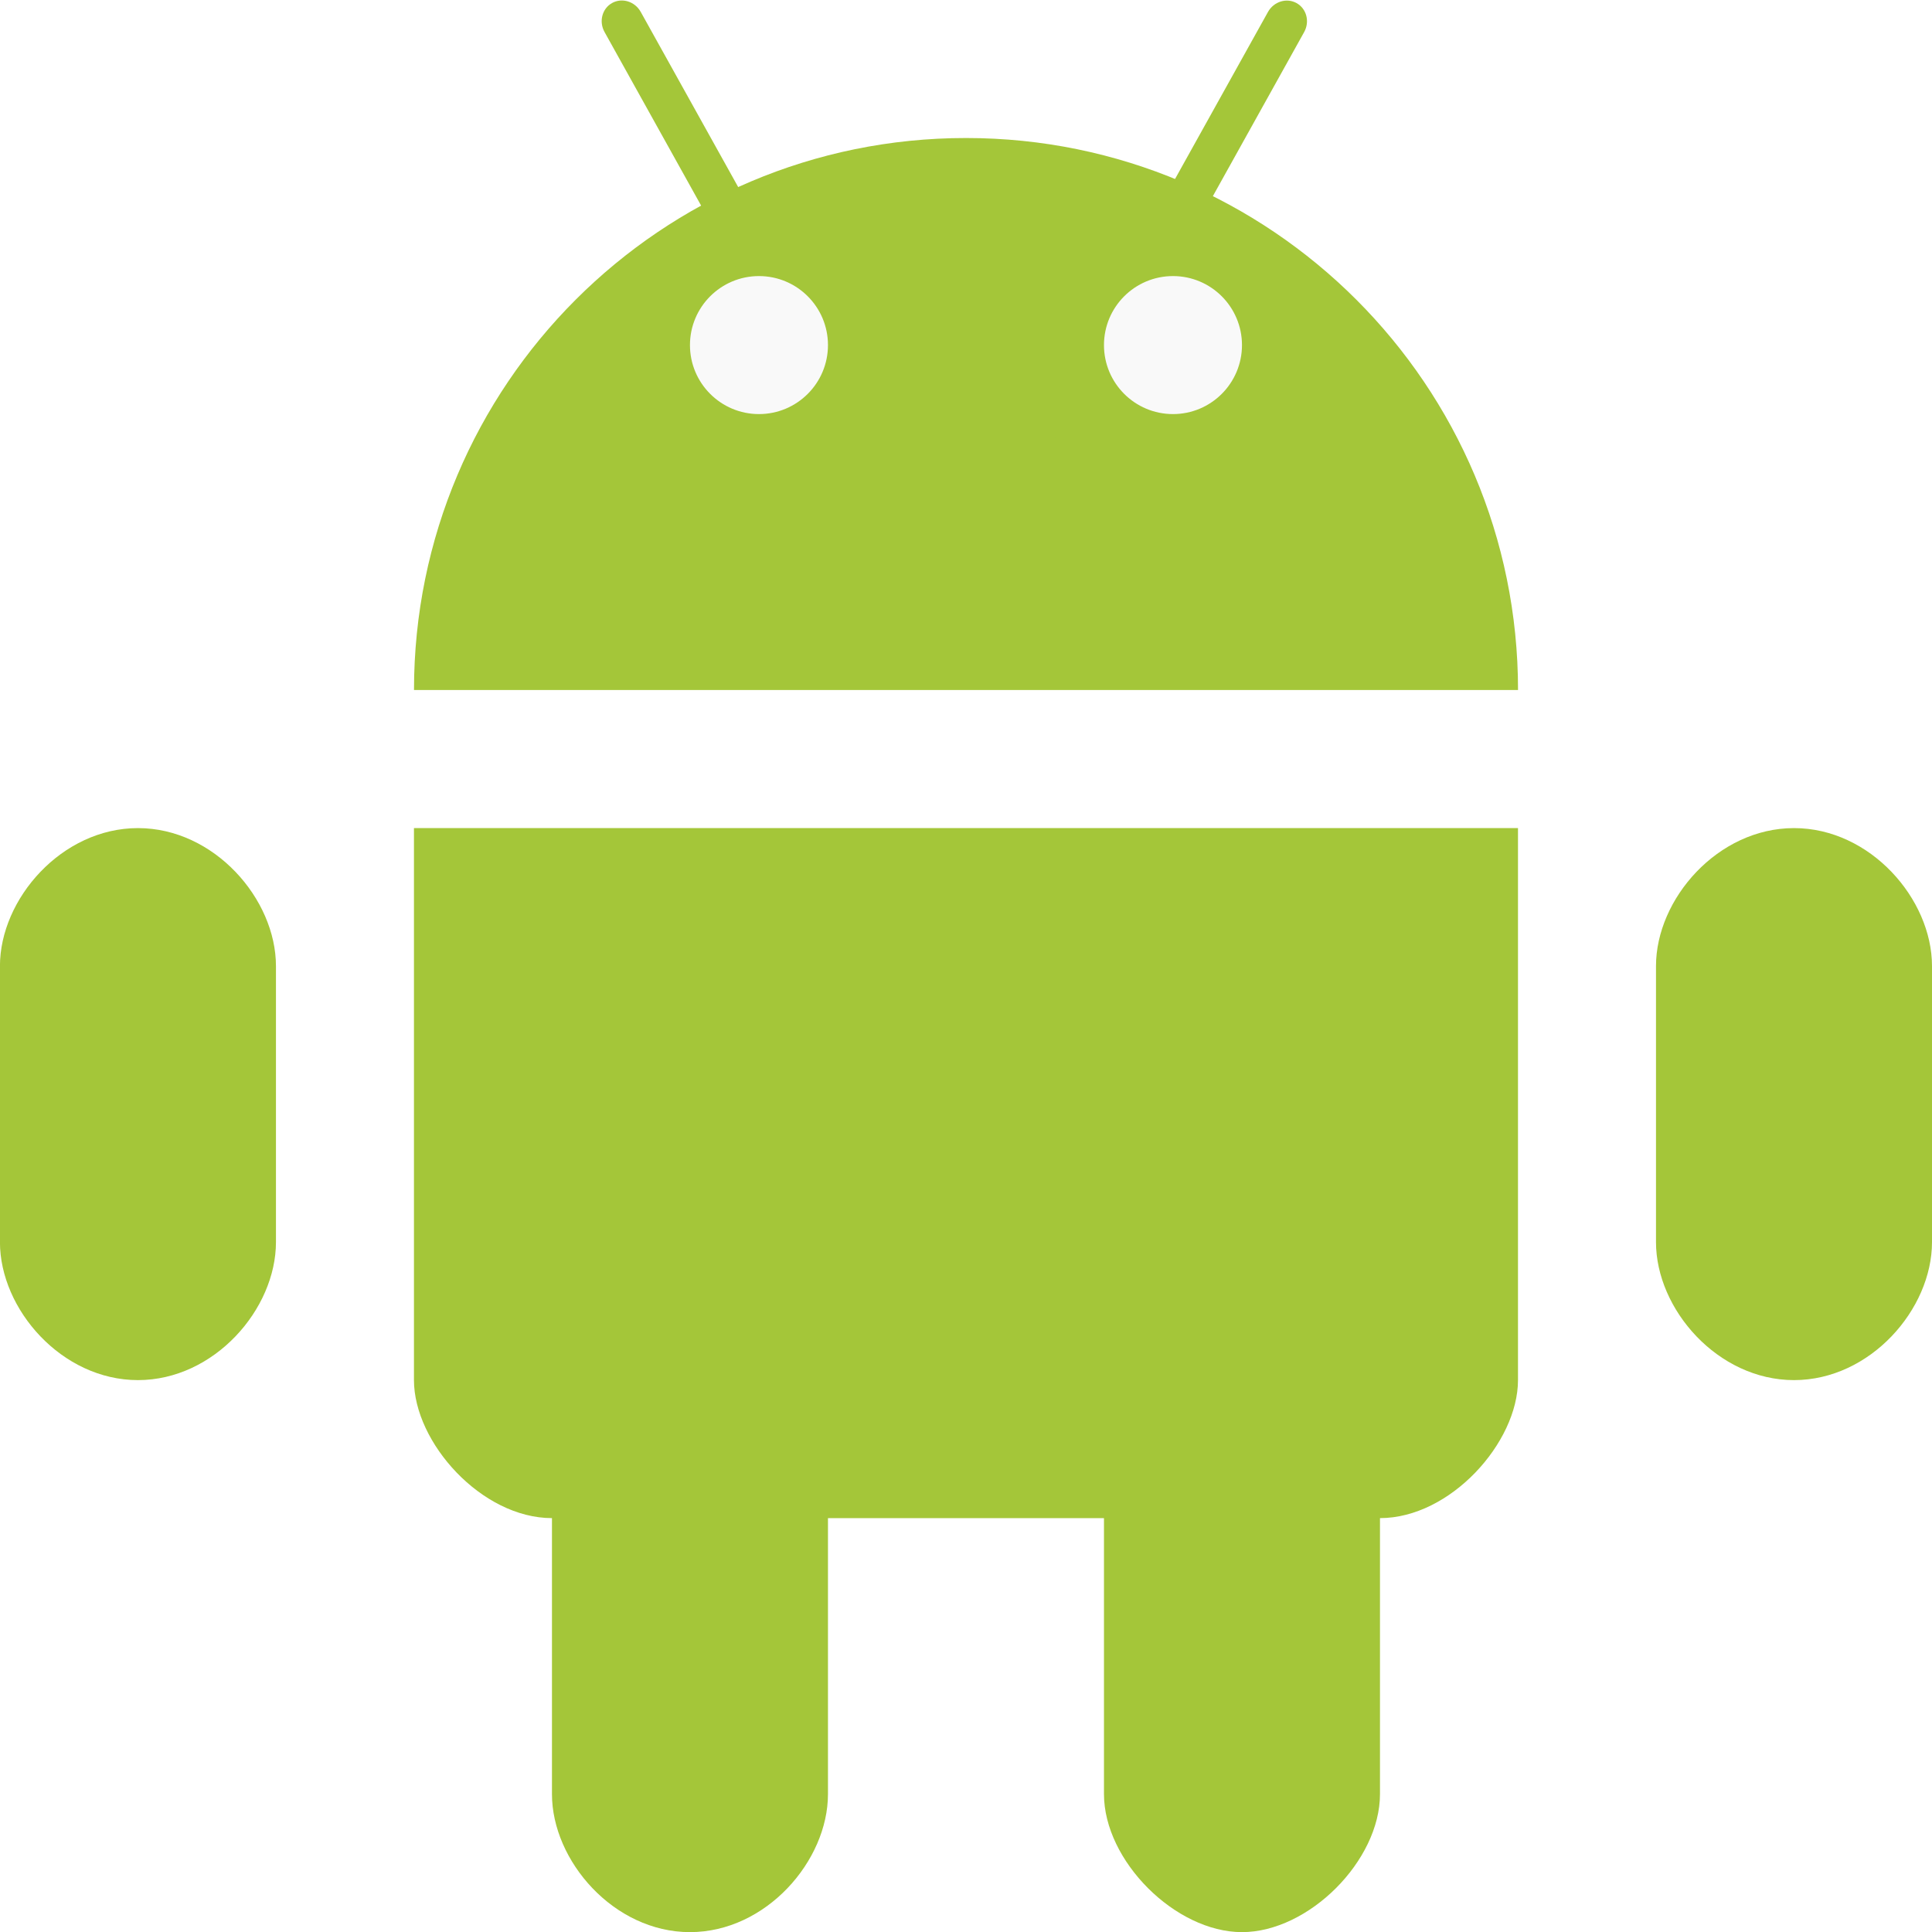
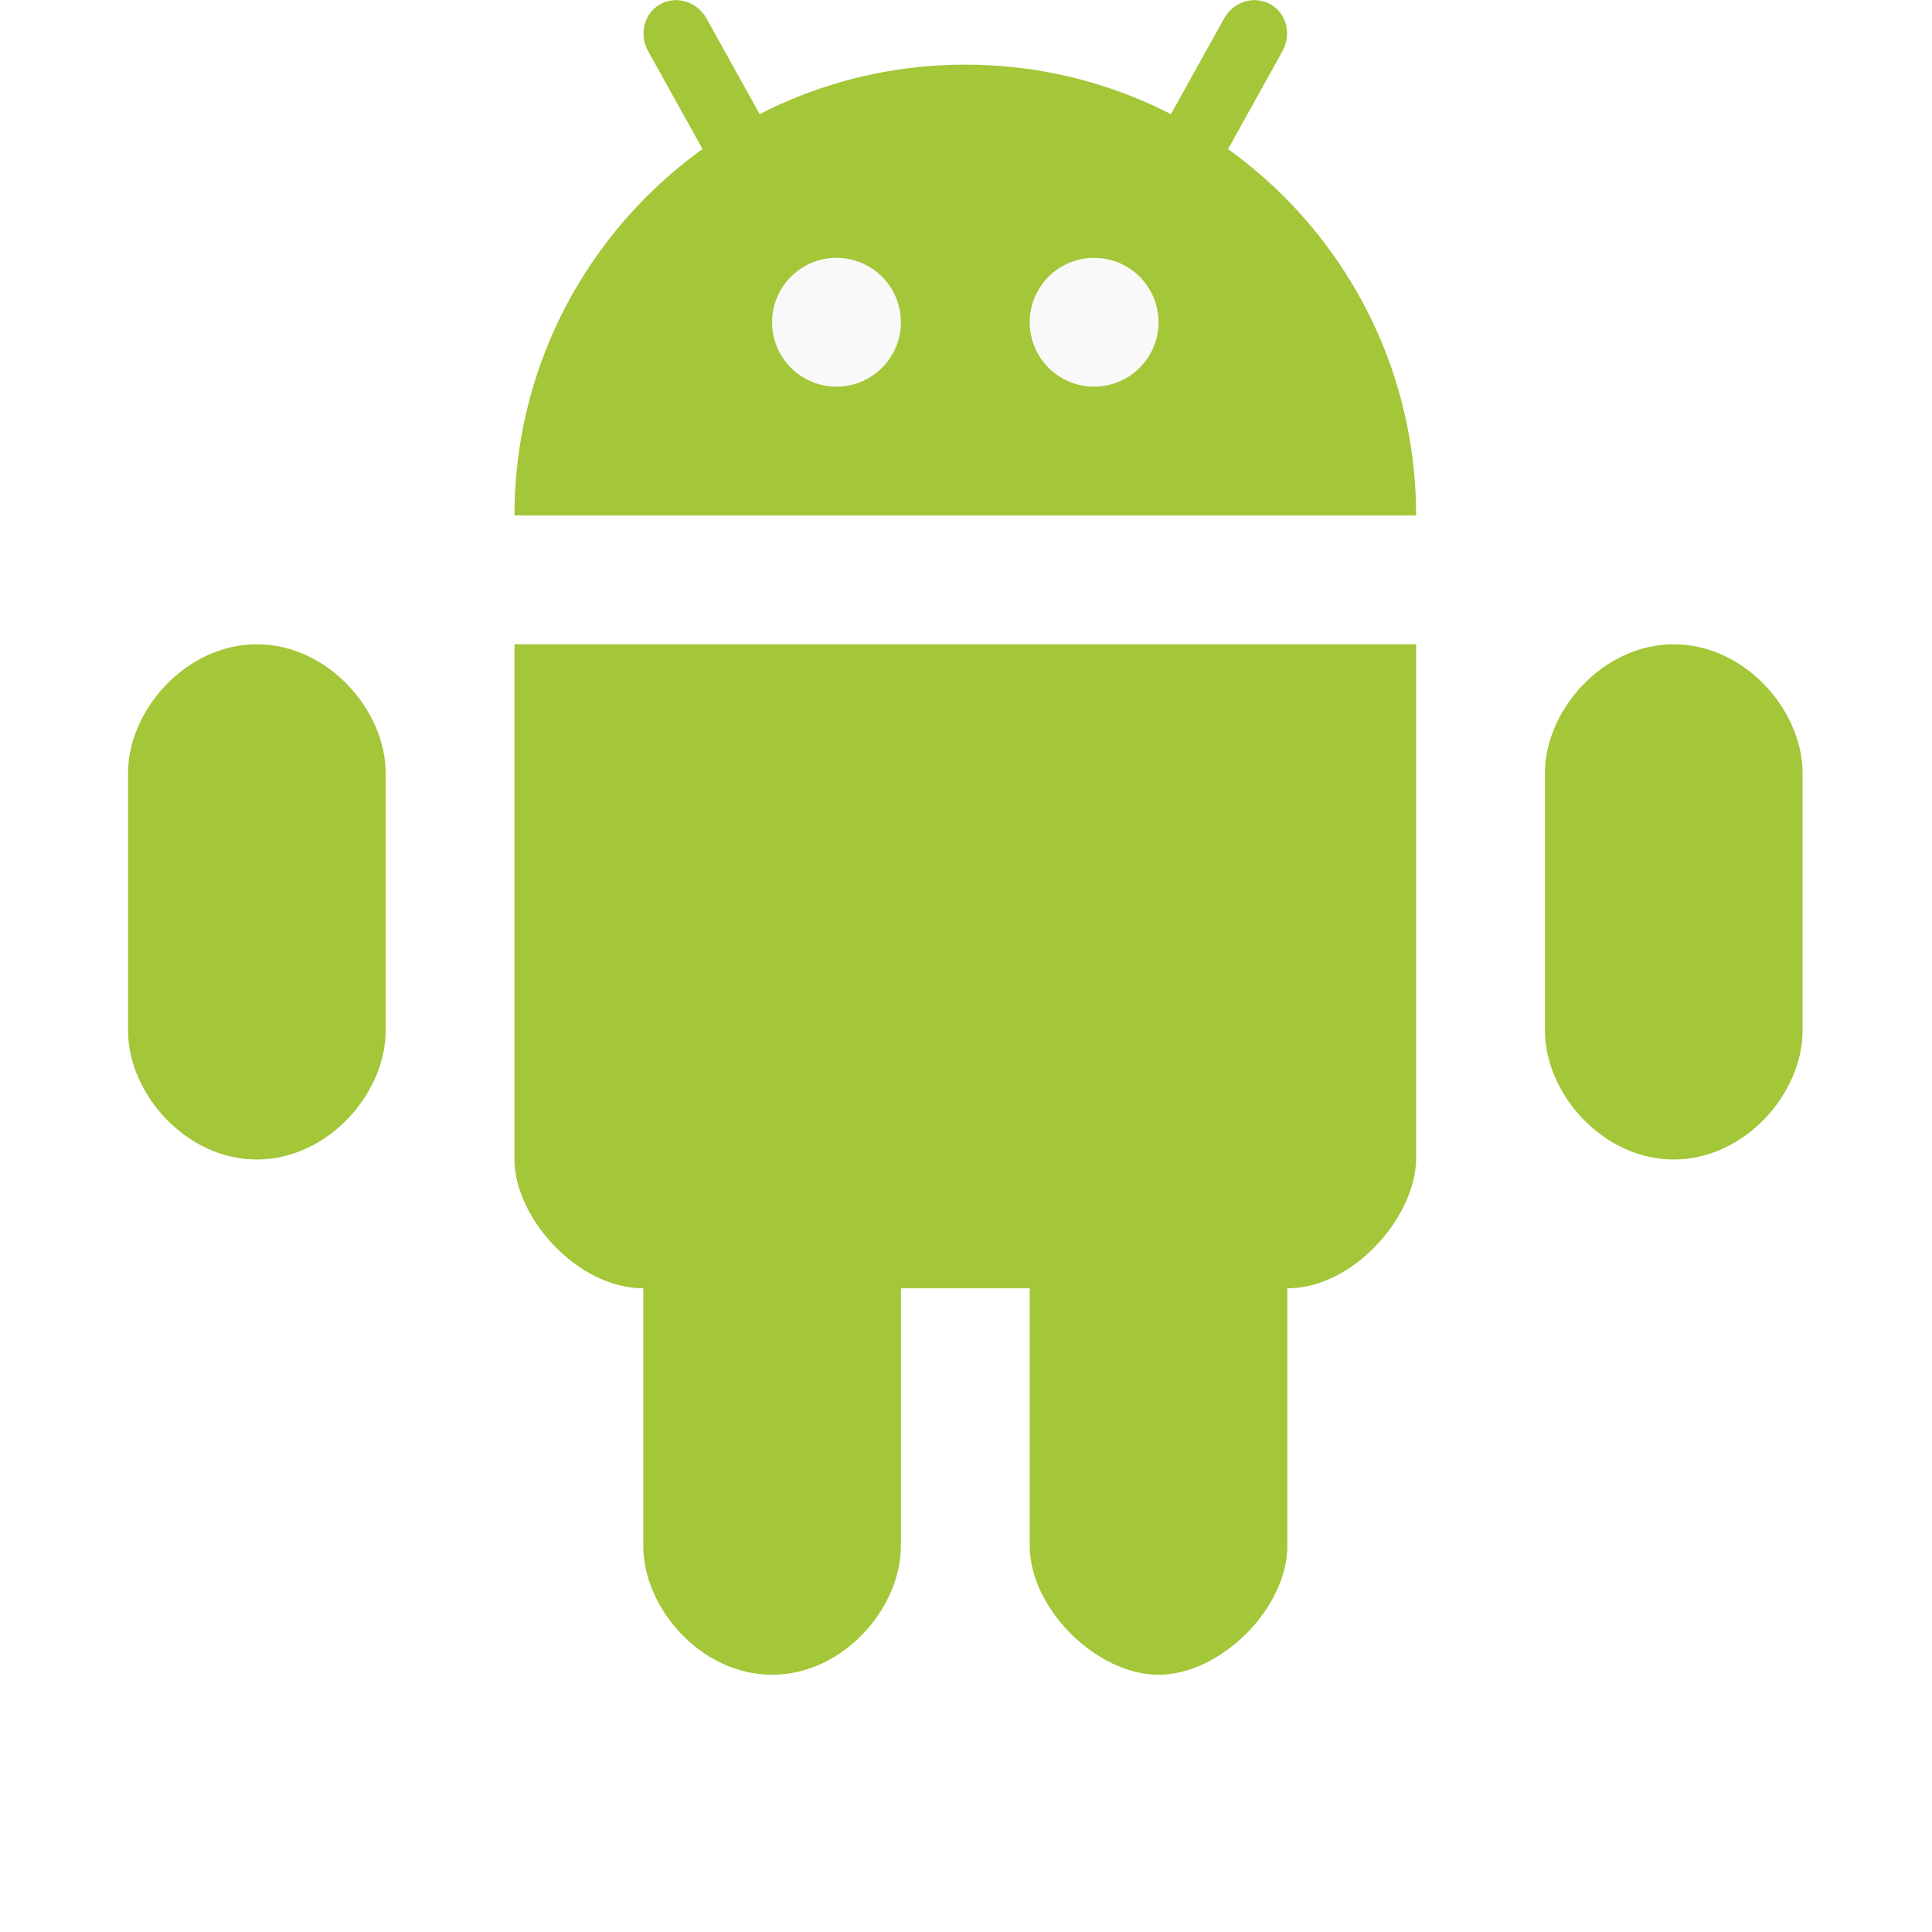
- <svg xmlns="http://www.w3.org/2000/svg" width="14" viewBox="0 0 3.951 3.951" height="14" id="svg2" version="1.1">
-   <defs id="defs4" />
-   <g id="layer1" transform="matrix(0.2822222,0,0,0.2822222,-169.1706,-129.3547)">
-     <path style="opacity:1;fill:#a4c639;fill-opacity:1;stroke:none" d="M 7 1 A 4 4 0 0 0 3 5 L 11 5 A 4 4 0 0 0 7 1 z " id="path3414" transform="translate(599.4233,458.3435)" />
-     <rect style="opacity:1;fill:#a4c639;fill-opacity:1;fill-rule:nonzero;stroke:none;stroke-width:0.5;stroke-linejoin:round;stroke-miterlimit:4;stroke-dasharray:none;stroke-opacity:1" id="rect4589" width="0.3" height="3.6" x="754.722" y="104.533" rx="0.15" ry="0.157" transform="matrix(0.8738467,0.4862015,-0.4861978,0.8738488,0,0)" />
-     <rect transform="matrix(-0.8738467,0.4862015,0.4861978,0.8738488,0,0)" ry="0.157" rx="0.15" y="694.138" x="-304.975" height="3.6" width="0.3" id="rect4591" style="opacity:1;fill:#a4c639;fill-opacity:1;fill-rule:nonzero;stroke:none;stroke-width:0.5;stroke-linejoin:round;stroke-miterlimit:4;stroke-dasharray:none;stroke-opacity:1" />
-     <flowRoot style="font-style:normal;font-weight:normal;font-size:11.667px;line-height:125%;font-family:Sans;letter-spacing:0px;word-spacing:0px;fill:#000000;fill-opacity:1;stroke:none;stroke-width:1px;stroke-linecap:butt;stroke-linejoin:miter;stroke-opacity:1" id="flowRoot3201" xml:space="preserve">
-       <flowRegion id="flowRegion3203">
-         <rect y="404.152" x="430.779" height="294.51" width="381.543" id="rect3205" />
-       </flowRegion>
-       <flowPara id="flowPara3207" />
-     </flowRoot>
-     <path style="opacity:1;fill:#a4c639;fill-opacity:1;fill-rule:nonzero;stroke:none;stroke-width:0.5;stroke-linejoin:round;stroke-miterlimit:4;stroke-dasharray:none;stroke-opacity:1" d="m 602.423,464.344 0,4 c 0,0.452 0.49,1 1,1 l 6,0 c 0.51,0 1,-0.548 1,-1 l 0,-4 z" id="path3724" />
-     <path style="opacity:1;fill:#a4c639;fill-opacity:1;fill-rule:nonzero;stroke:none;stroke-width:0.5;stroke-linejoin:round;stroke-miterlimit:4;stroke-dasharray:none;stroke-opacity:1" d="m 603.423,468.344 0,3 c 0,0.483 0.448,1 1,1 0.552,0 1,-0.517 1,-1 l 0,-3 z" id="path3708" />
-     <path style="opacity:1;fill:#a4c639;fill-opacity:1;fill-rule:nonzero;stroke:none;stroke-width:0.5;stroke-linejoin:round;stroke-miterlimit:4;stroke-dasharray:none;stroke-opacity:1" d="m 607.423,468.344 0,3 c 0,0.483 0.517,1 1,1 0.483,0 1,-0.517 1,-1 l 0,-3 z" id="path3710" />
-     <path style="opacity:1;fill:#a4c639;fill-opacity:1;fill-rule:nonzero;stroke:none;stroke-width:0.5;stroke-linejoin:round;stroke-miterlimit:4;stroke-dasharray:none;stroke-opacity:1" d="m 600.423,464.344 c -0.552,0 -1,0.513 -1,1 l 0,2 c 0,0.487 0.448,1 1,1 0.552,0 1,-0.513 1,-1 l 0,-2 c 0,-0.487 -0.448,-1 -1,-1 z" id="path3716" />
-     <path style="opacity:1;fill:#a4c639;fill-opacity:1;fill-rule:nonzero;stroke:none;stroke-width:0.5;stroke-linejoin:round;stroke-miterlimit:4;stroke-dasharray:none;stroke-opacity:1" d="m 612.423,464.344 c -0.552,0 -1,0.513 -1,1 l 0,2 c 0,0.487 0.448,1 1,1 0.552,0 1,-0.513 1,-1 l 0,-2 c 0,-0.487 -0.448,-1 -1,-1 z" id="path3716-0" />
-     <ellipse style="opacity:1;fill:#f9f9f9;fill-opacity:1;fill-rule:nonzero;stroke:none;stroke-width:0.5;stroke-linejoin:round;stroke-miterlimit:4;stroke-dasharray:none;stroke-opacity:1" id="path4583" cx="607.923" cy="460.844" rx="0.5" ry="0.5" />
-     <ellipse style="opacity:1;fill:#f9f9f9;fill-opacity:1;fill-rule:nonzero;stroke:none;stroke-width:0.5;stroke-linejoin:round;stroke-miterlimit:4;stroke-dasharray:none;stroke-opacity:1" id="path4585" cx="604.923" cy="460.844" rx="0.5" ry="0.5" />
+ <svg xmlns="http://www.w3.org/2000/svg" width="15" height="15" version="1.1" viewBox="0 0 4.233 4.233">
+   <g transform="matrix(.28222 0 0 .28222 -169.17 -129.07)">
+     <path d="m604.65 457.34c0.101-9e-3 0.206 0.043 0.261 0.142l1.011 1.819v0.539h-0.295l-1.169-2.104c-0.073-0.132-0.032-0.295 0.094-0.365 0.031-0.018 0.065-0.027 0.099-0.03z" style="fill:#a4c639" />
+     <path d="m606.92 457.84a3.5 3.5 0 0 0 -3.5 3.5h7a3.5 3.5 0 0 0 -3.5 -3.5z" style="fill:#a4c639" />
+     <path d="m609.19 457.34c-0.101-9e-3 -0.206 0.043-0.261 0.142l-1.011 1.819v0.539h0.295l1.169-2.104c0.073-0.132 0.032-0.295-0.094-0.365-0.031-0.018-0.065-0.027-0.099-0.03z" style="fill:#a4c639" />
+     <path d="m603.42 462.34v4c0 0.452 0.49 1 1 1h5c0.51 0 0.991-0.548 1-1v-4z" style="fill:#a4c639" />
+     <path d="m604.42 466.34v3c0 0.483 0.448 1 1 1s1-0.517 1-1v-3z" style="fill:#a4c639" />
+     <path d="m607.42 466.34v3c0 0.483 0.517 1 1 1s1-0.517 1-1v-3z" style="fill:#a4c639" />
+     <path d="m601.42 462.34c-0.552 0-1 0.513-1 1v2c0 0.487 0.448 1 1 1s1-0.513 1-1v-2c0-0.487-0.448-1-1-1z" style="fill:#a4c639" />
+     <path d="m612.42 462.34c-0.552 0-1 0.513-1 1v2c0 0.487 0.448 1 1 1s1-0.513 1-1v-2c0-0.487-0.448-1-1-1z" style="fill:#a4c639" />
+     <path d="m607.92 459.34a0.5 0.5 0 0 0 -0.5 0.5 0.5 0.5 0 0 0 0.5 0.5 0.5 0.5 0 0 0 0.5 -0.5 0.5 0.5 0 0 0 -0.5 -0.5z" style="fill:#f9f9f9" />
+     <ellipse cx="605.92" cy="459.84" rx=".5" ry=".5" style="fill:#f9f9f9" />
+     <rect x="606.92" y="460.93" width=".125" height="6.8373e-6" rx=".259" ry="6.8373e-6" style="fill:#477fbb" />
  </g>
</svg>
